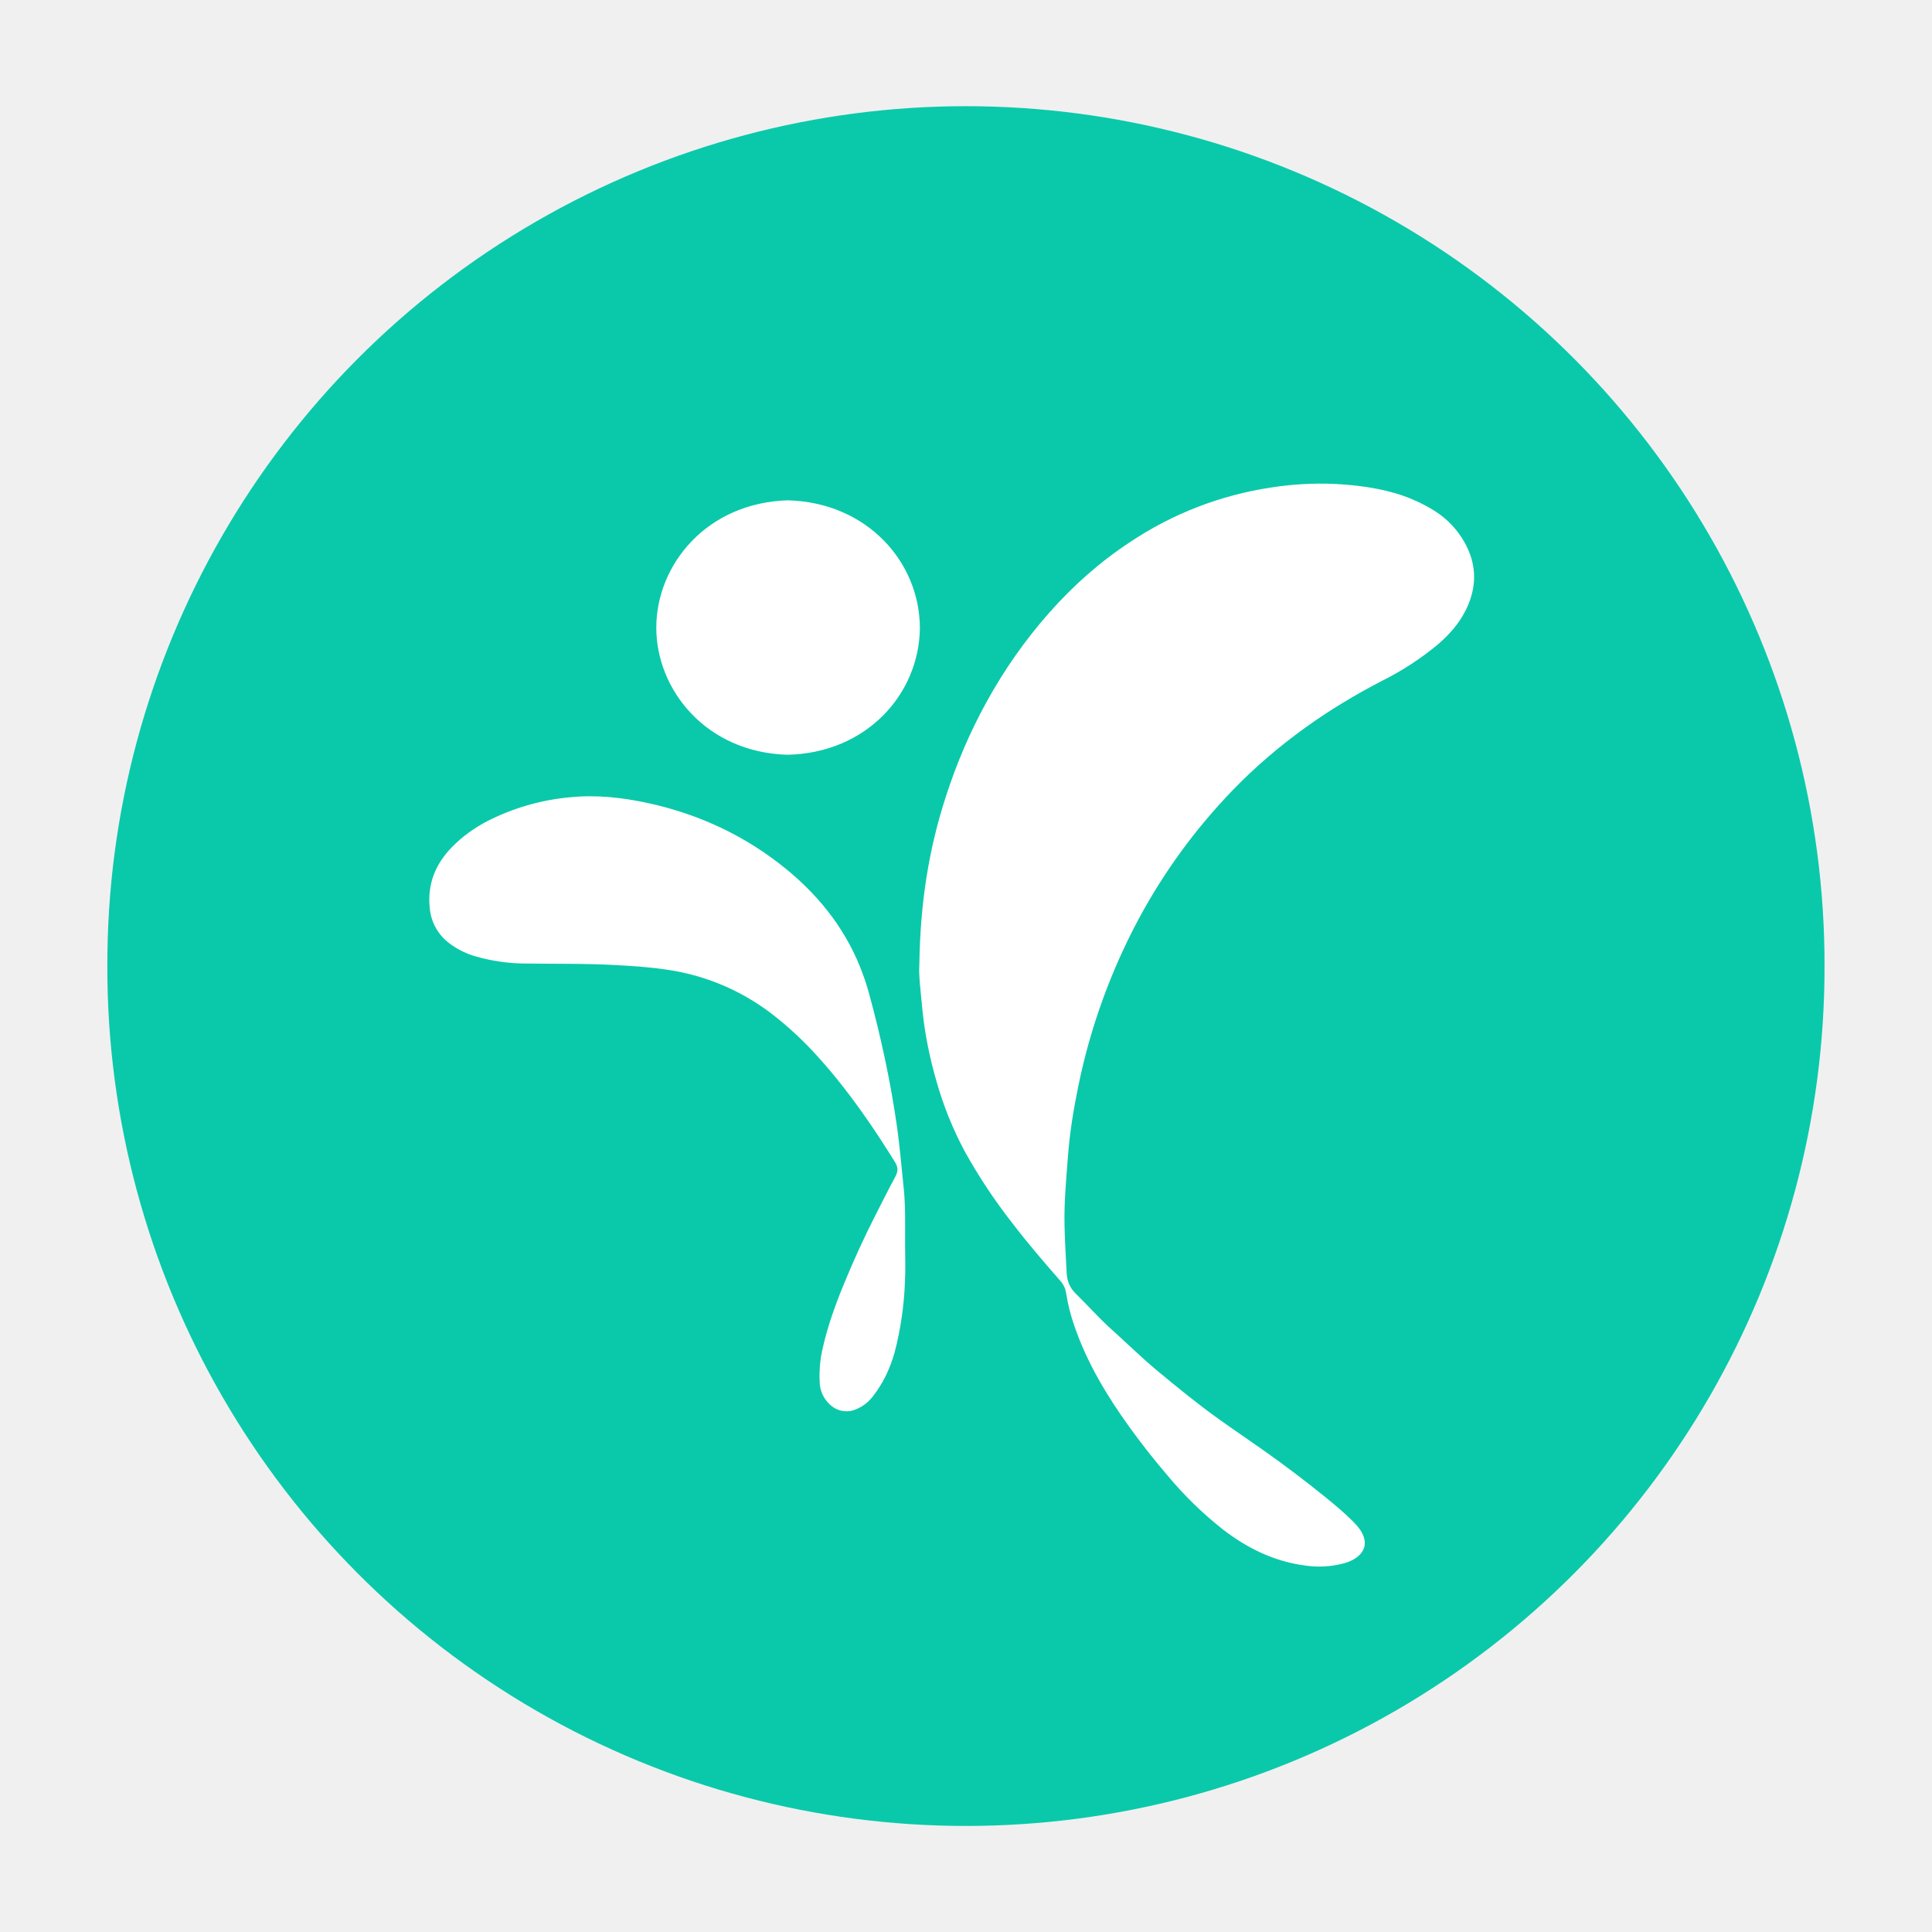
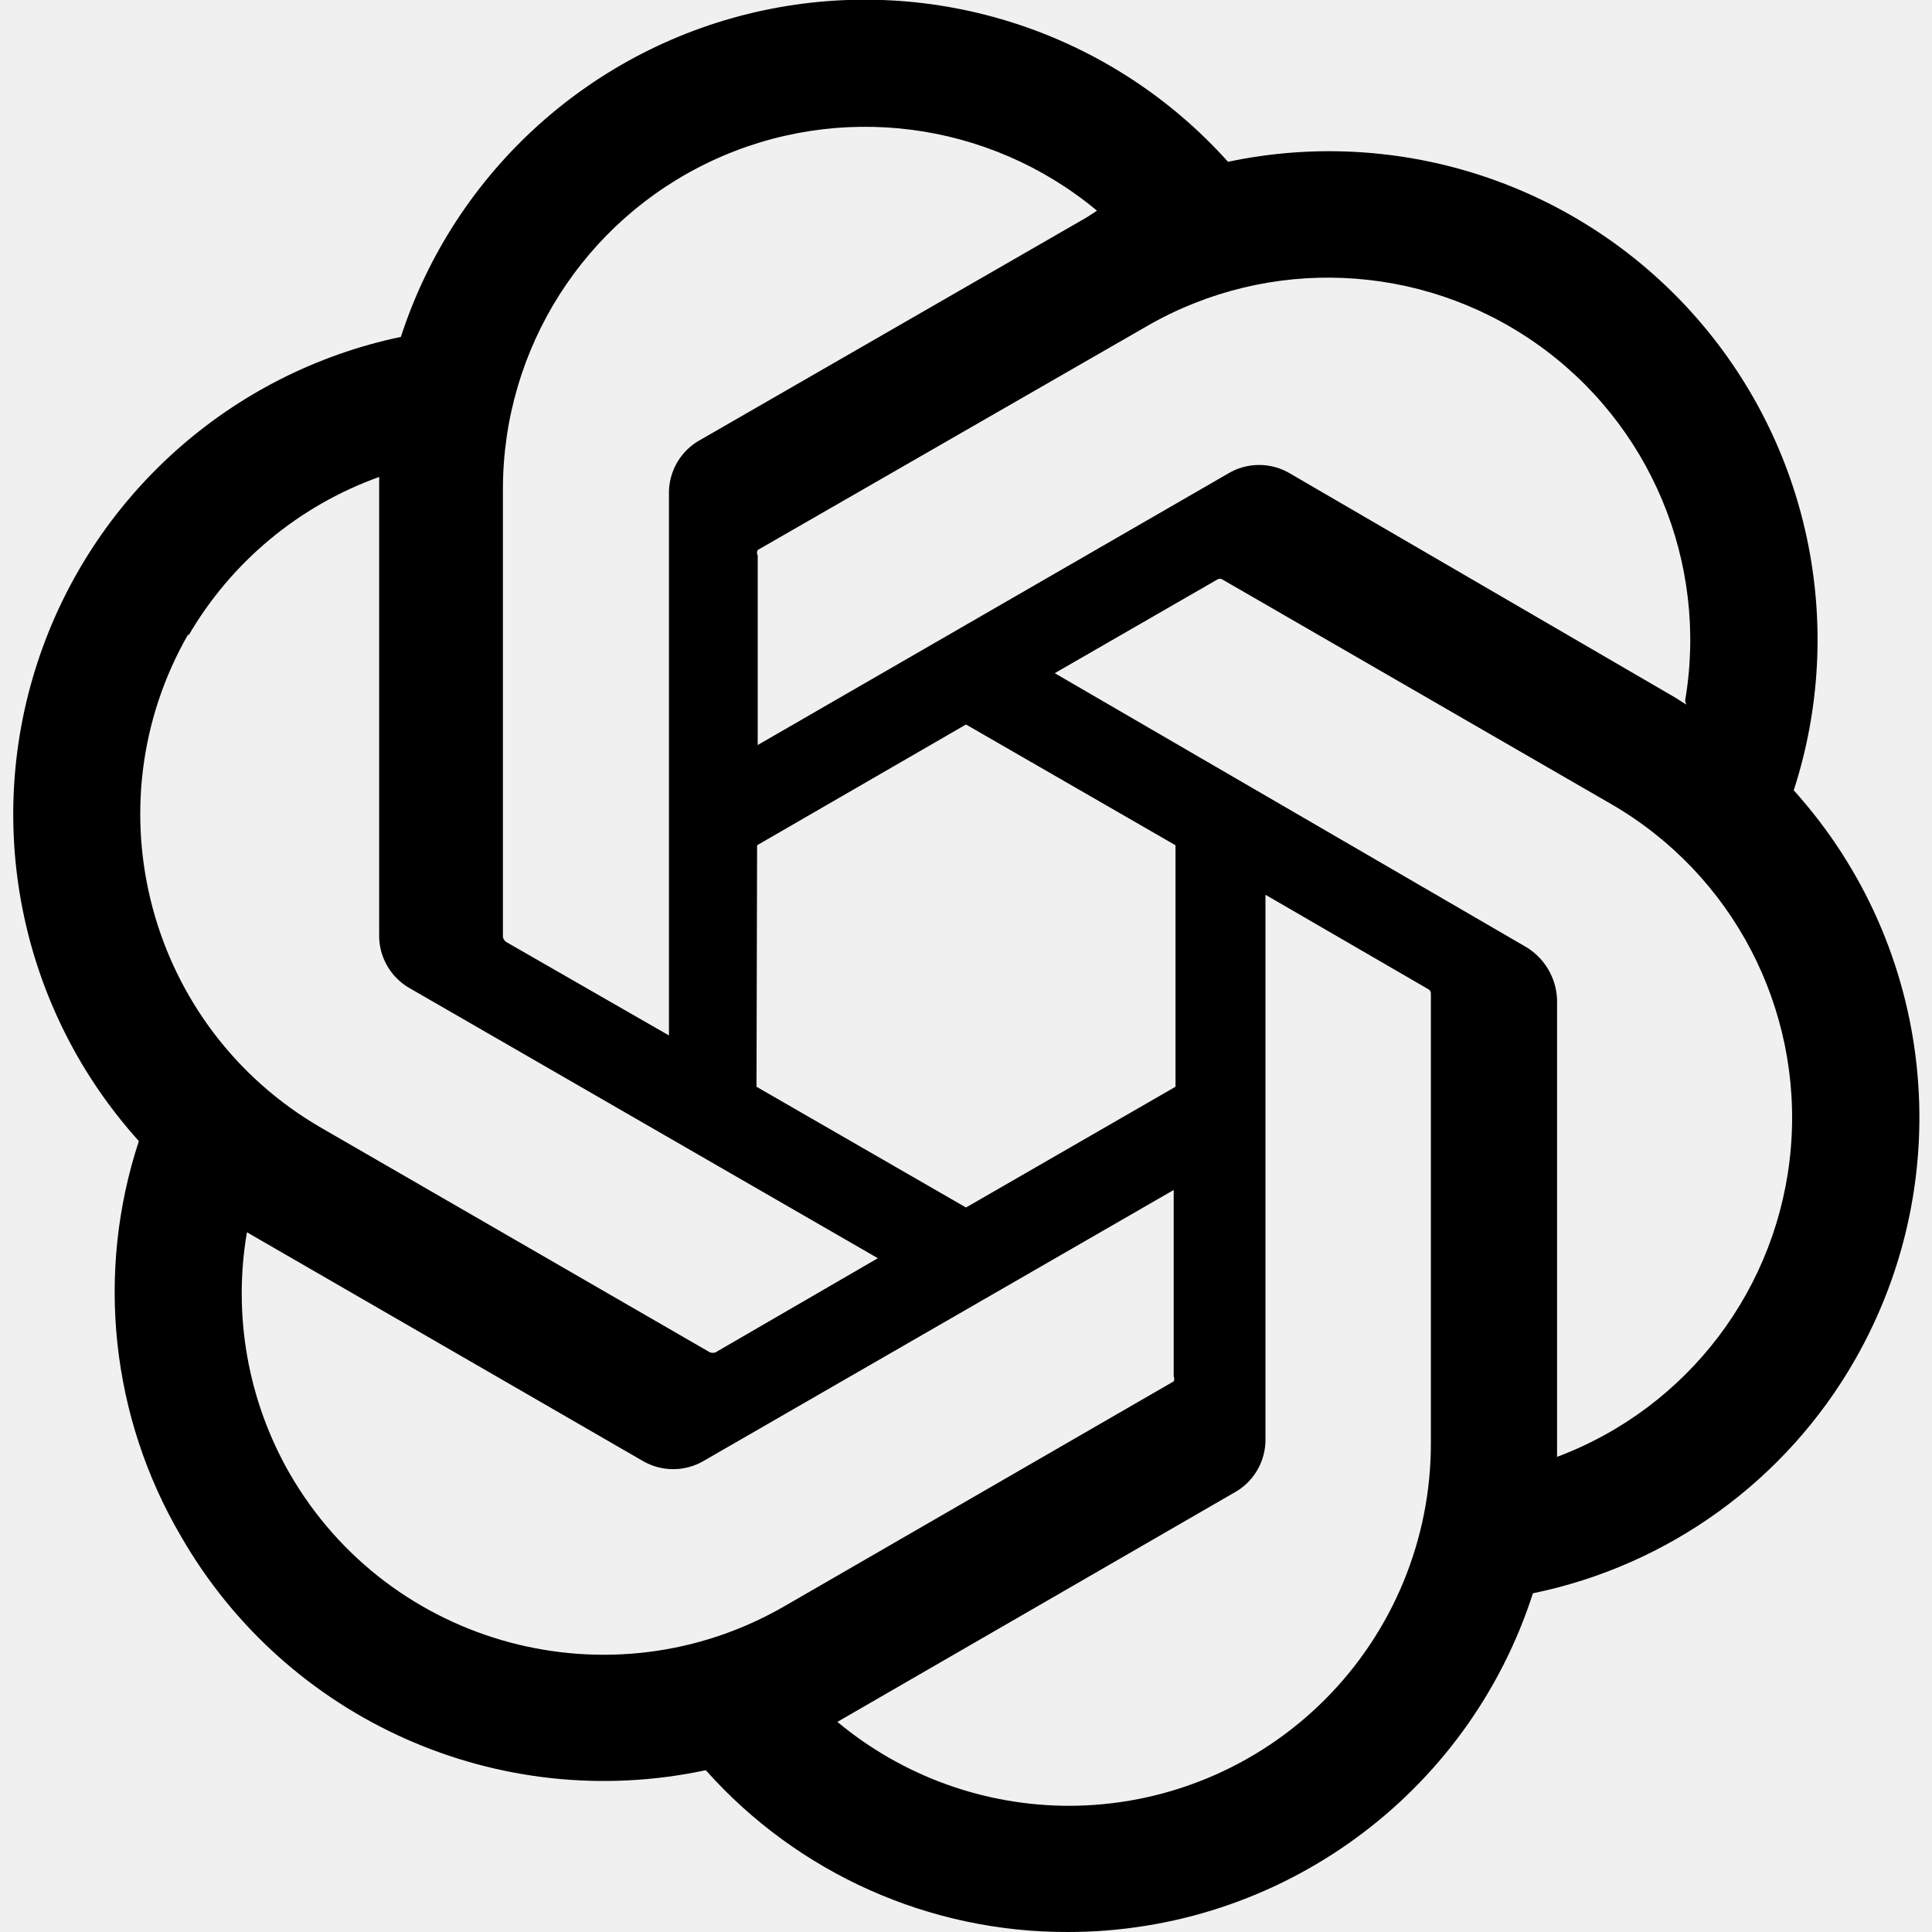
- <svg xmlns="http://www.w3.org/2000/svg" class="icon" viewBox="0 0 1024 1024" version="1.1">
-   <path d="M0 0.071h1023.929v1023.929H0z" fill="#FFFFFF" fill-opacity="0" />
-   <path d="M0 0.071h1023.929v1023.929H0z" fill="#FFFFFF" fill-opacity="0" />
-   <path d="M511.964 512.036m-455.08 0a455.08 455.08 0 1 0 910.159 0 455.08 455.08 0 1 0-910.159 0Z" fill="#0AC9AA" />
-   <path d="M487.276 511.239c0.455-32.567 4.949-60.952 13.937-88.684 5.603-17.407 12.714-34.245 21.616-50.372a260.647 260.647 0 0 1 33.249-47.385c12.572-14.221 26.651-26.793 42.664-37.345A183.539 183.539 0 0 1 674.115 258.329 170.655 170.655 0 0 1 707.194 256.48c10.666 0.54 21.247 1.82 31.571 4.721 7.054 1.991 13.652 4.892 19.91 8.533 6.513 3.811 11.861 8.817 15.928 15.046 7.964 12.23 8.874 24.944 2.531 38.113-3.527 7.31-8.846 13.34-15.018 18.658a152.679 152.679 0 0 1-29.694 19.341c-14.221 7.367-27.845 15.586-40.758 24.887-13.795 9.955-26.679 20.962-38.397 33.135A307.975 307.975 0 0 0 603.663 486.807a325.894 325.894 0 0 0-32.168 89.025c-2.56 12.372-4.551 24.83-5.489 37.43-0.91 12.031-2.048 24.062-1.792 36.122 0.171 8.476 0.711 16.923 1.138 25.371 0.199 4.295 1.735 7.964 5.006 11.093 6.314 6.144 12.116 12.799 18.687 18.687 8.22 7.367 16.042 15.103 24.574 22.185 10.637 8.817 21.332 17.549 32.595 25.598 7.679 5.489 15.501 10.751 23.181 16.184 11.32 7.992 22.356 16.326 33.107 25.029 5.006 4.096 9.955 8.191 14.506 12.771 1.536 1.536 3.072 3.186 4.209 5.006 3.982 6.257 2.361 11.946-4.266 15.473a18.203 18.203 0 0 1-3.612 1.507 50.229 50.229 0 0 1-17.72 1.906c-18.004-1.507-33.391-8.76-47.3-19.426a196.225 196.225 0 0 1-29.552-28.784 394.099 394.099 0 0 1-19.995-25.399c-12.003-16.639-22.498-34.046-29.182-53.387a98.354 98.354 0 0 1-4.522-17.833 12.458 12.458 0 0 0-3.242-6.684c-8.675-9.898-17.265-19.91-25.257-30.377a290.966 290.966 0 0 1-25.342-38.227 187.237 187.237 0 0 1-14.961-37.26c-3.641-12.685-6.257-25.598-7.48-38.71-0.825-8.789-1.934-17.577-1.507-22.868" fill="#FFFFFF" />
-   <path d="M479.711 659.254c0 6.826 0.313 13.709-0.085 20.535a173.67 173.67 0 0 1-5.404 36.833c-2.361 8.419-5.973 16.298-11.462 23.323a21.303 21.303 0 0 1-9.073 7.025 12.657 12.657 0 0 1-13.937-2.645 16.724 16.724 0 0 1-5.319-12.145 64.564 64.564 0 0 1 1.763-18.232c2.56-11.121 6.371-21.844 10.694-32.424 5.347-13.084 11.206-25.94 17.663-38.54 3.328-6.456 6.542-12.97 10.012-19.341 1.422-2.645 1.564-4.835-0.114-7.566-11.974-19.341-24.916-38.113-40.246-55.207a184.165 184.165 0 0 0-25.797-24.005 119.089 119.089 0 0 0-54.467-22.839c-9.073-1.422-18.203-1.991-27.333-2.503-16.497-0.939-32.936-0.569-49.405-0.853a96.989 96.989 0 0 1-24.887-3.698 41.526 41.526 0 0 1-13.908-6.826 26.082 26.082 0 0 1-10.637-18.886C226.459 468.604 230.754 457.881 239.77 448.751 245.231 443.233 251.517 438.739 258.485 435.127a120.113 120.113 0 0 1 43.233-12.515c14.193-1.479 28.044 0.057 41.782 3.043 27.305 5.944 51.879 17.549 73.211 34.984 18.573 15.188 32.68 33.619 40.73 56.003 1.138 3.043 2.105 6.144 2.986 9.272 6.513 23.721 11.661 47.67 15.103 71.959 1.422 10.182 2.219 20.422 3.328 30.604 1.138 10.239 0.853 20.507 0.853 30.775" fill="#FFFFFF" />
-   <path d="M487.561 332.763c-0.341 35.269-28.499 66.47-70.281 67.266-43.375-1.28-69.542-34.814-69.428-67.522 0.114-33.391 26.85-66.072 69.684-67.323 41.782 1.052 69.883 32.481 70.025 67.579" fill="#FFFFFF" />
+ <svg xmlns="http://www.w3.org/2000/svg" viewBox="0 0 32 32" aria-hidden="true" width="1em" height="1em">
+   <path d="M29.71,13.09A8.09,8.09,0,0,0,20.34,2.68a8.08,8.08,0,0,0-13.7,2.9A8.08,8.08,0,0,0,2.3,18.9,8,8,0,0,0,3,25.45a8.08,8.08,0,0,0,8.69,3.87,8,8,0,0,0,6,2.68,8.09,8.09,0,0,0,7.7-5.61,8,8,0,0,0,5.33-3.86A8.09,8.09,0,0,0,29.71,13.09Zm-12,16.82a6,6,0,0,1-3.84-1.39l.19-.11,6.37-3.68a1,1,0,0,0,.53-.91v-9l2.69,1.56a.08.08,0,0,1,.05.07v7.44A6,6,0,0,1,17.68,29.91ZM4.8,24.41a6,6,0,0,1-.71-4l.19.11,6.37,3.68a1,1,0,0,0,1,0l7.79-4.49V22.8a.09.09,0,0,1,0,.08L13,26.6A6,6,0,0,1,4.8,24.41ZM3.12,10.53A6,6,0,0,1,6.28,7.9v7.57a1,1,0,0,0,.51.9l7.75,4.47L11.85,22.4a.14.14,0,0,1-.09,0L5.32,18.68a6,6,0,0,1-2.2-8.18Zm22.13,5.14-7.78-4.52L20.16,9.6a.08.08,0,0,1,.09,0l6.44,3.72a6,6,0,0,1-.9,10.81V16.56A1.06,1.06,0,0,0,25.25,15.67Zm2.68-4-.19-.12-6.36-3.7a1,1,0,0,0-1.05,0l-7.78,4.49V9.2a.09.09,0,0,1,0-.09L19,5.4a6,6,0,0,1,8.91,6.21ZM11.08,17.15,8.38,15.6a.14.14,0,0,1-.05-.08V8.1a6,6,0,0,1,9.84-4.61L18,3.6,11.61,7.28a1,1,0,0,0-.53.91ZM12.54,14,16,12l3.47,2v4L16,20l-3.47-2Z" fill="currentColor" />
</svg>
